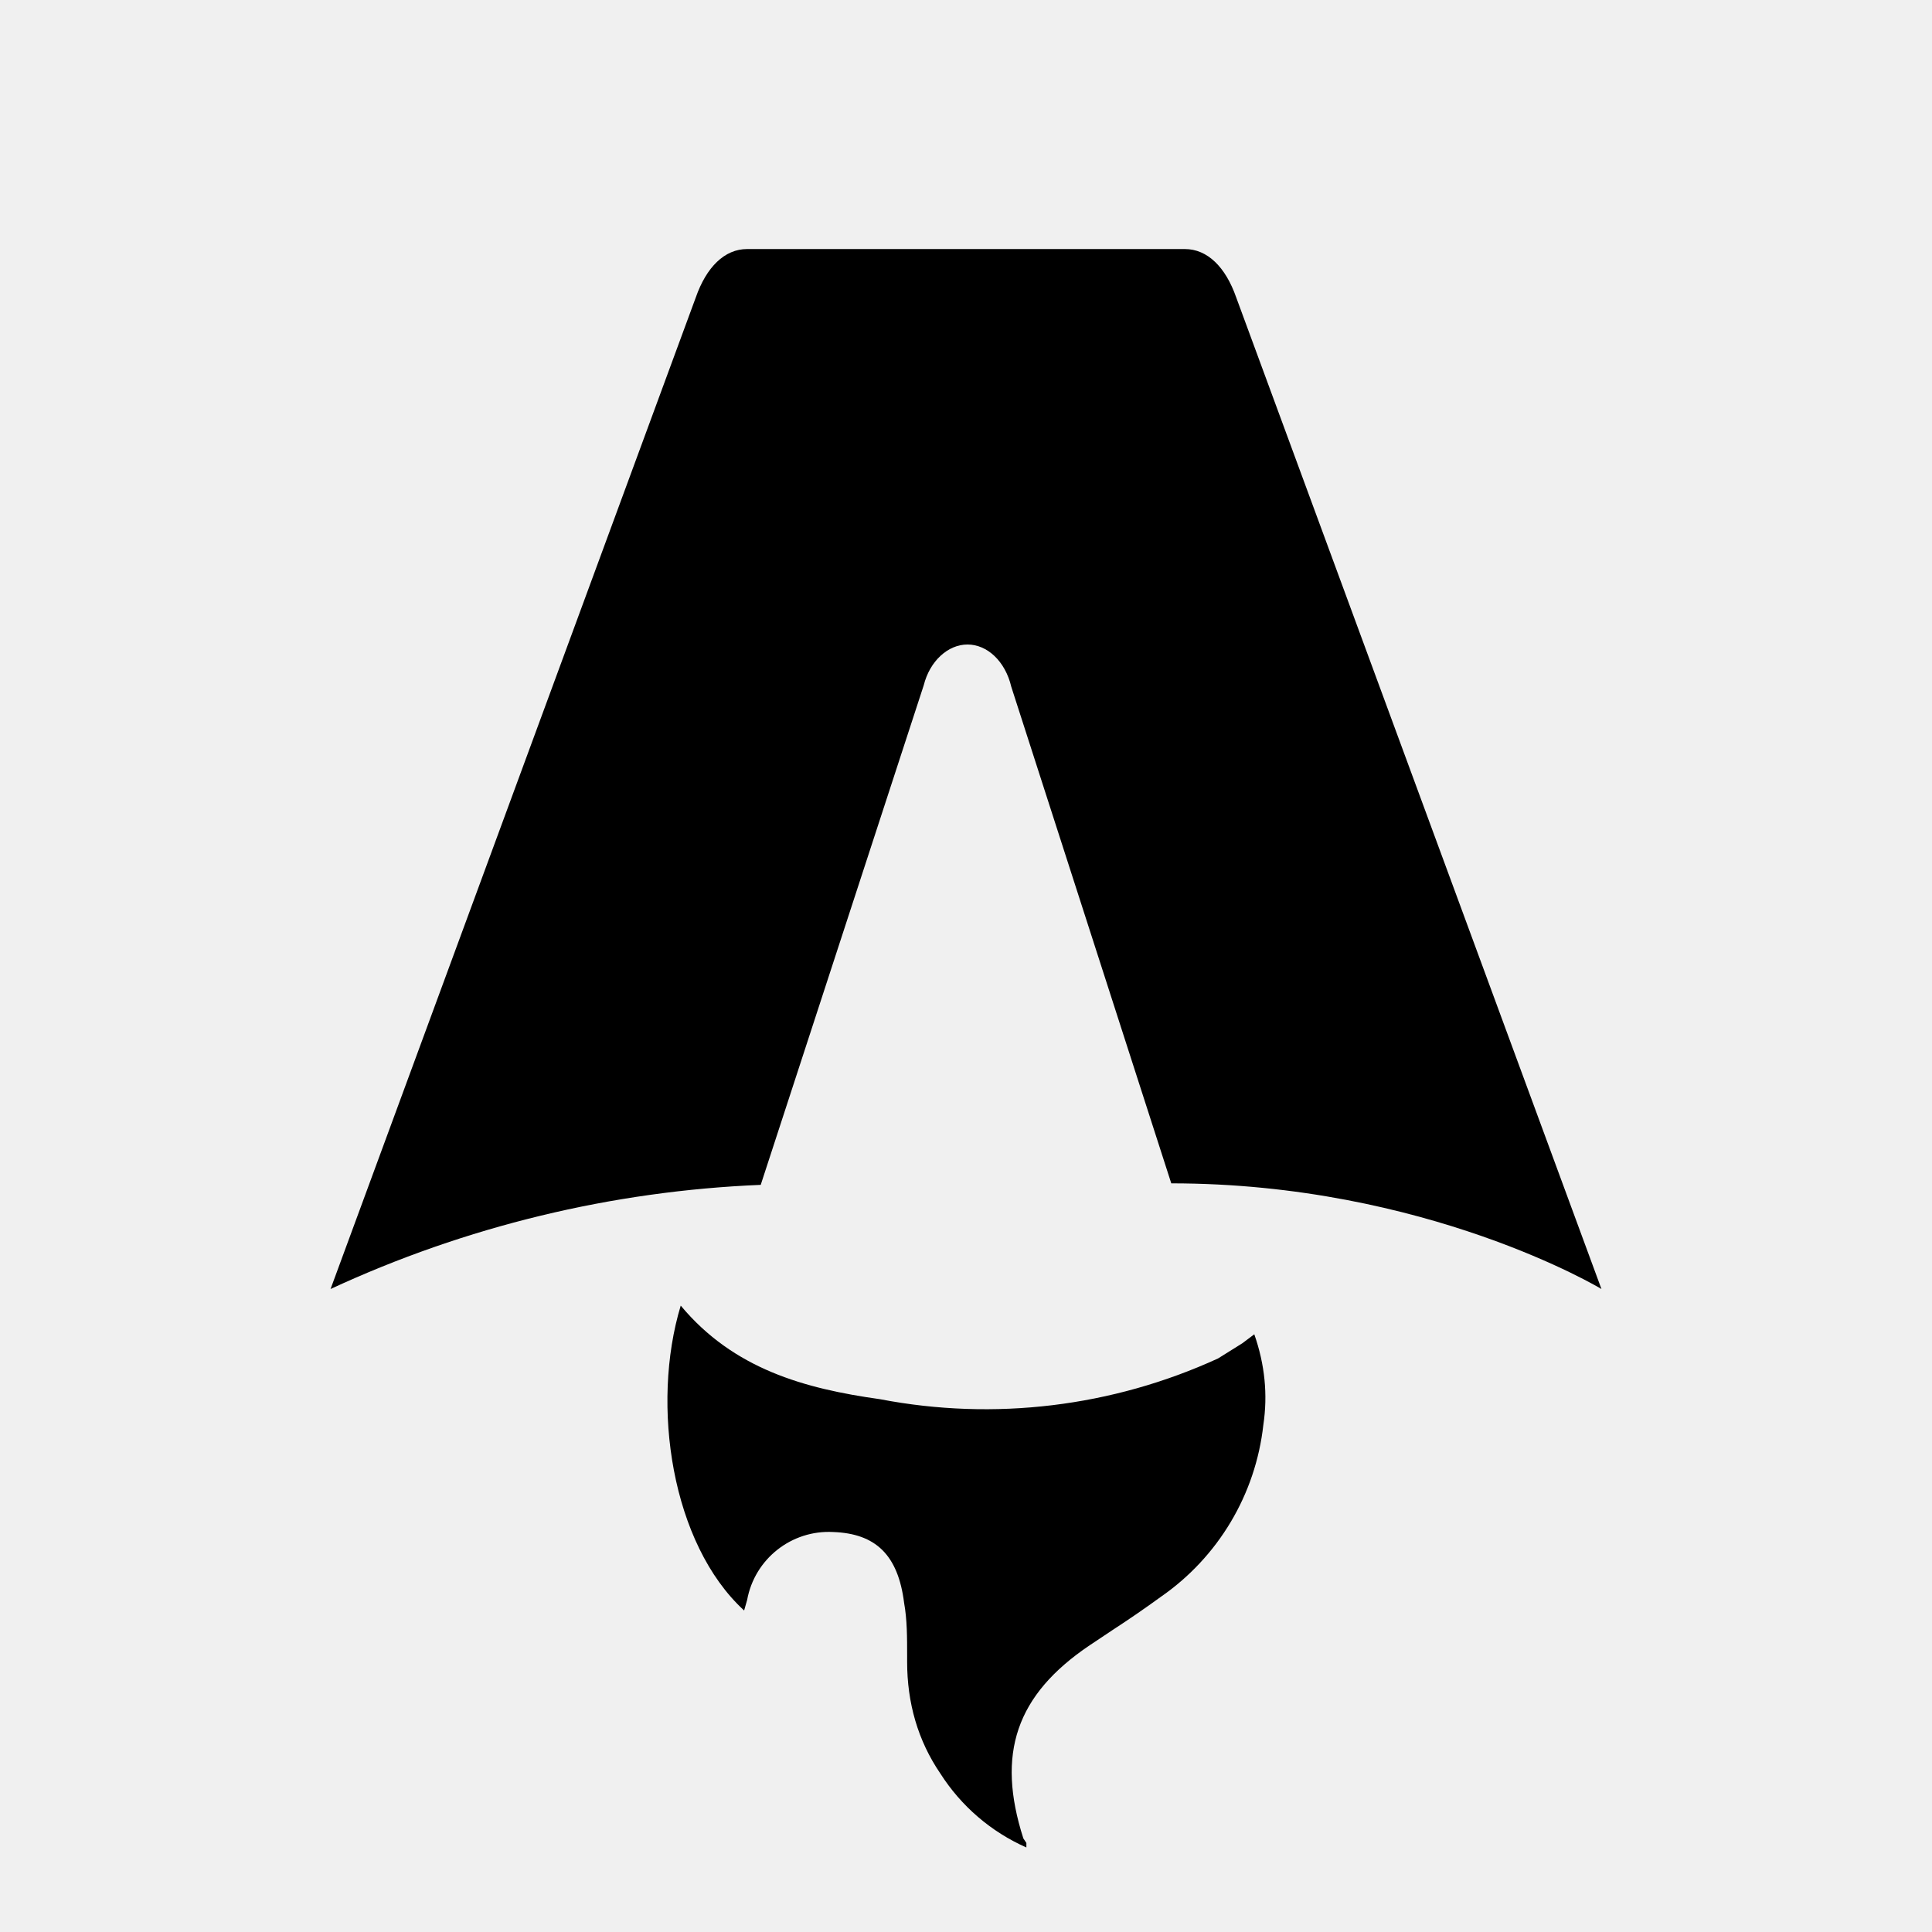
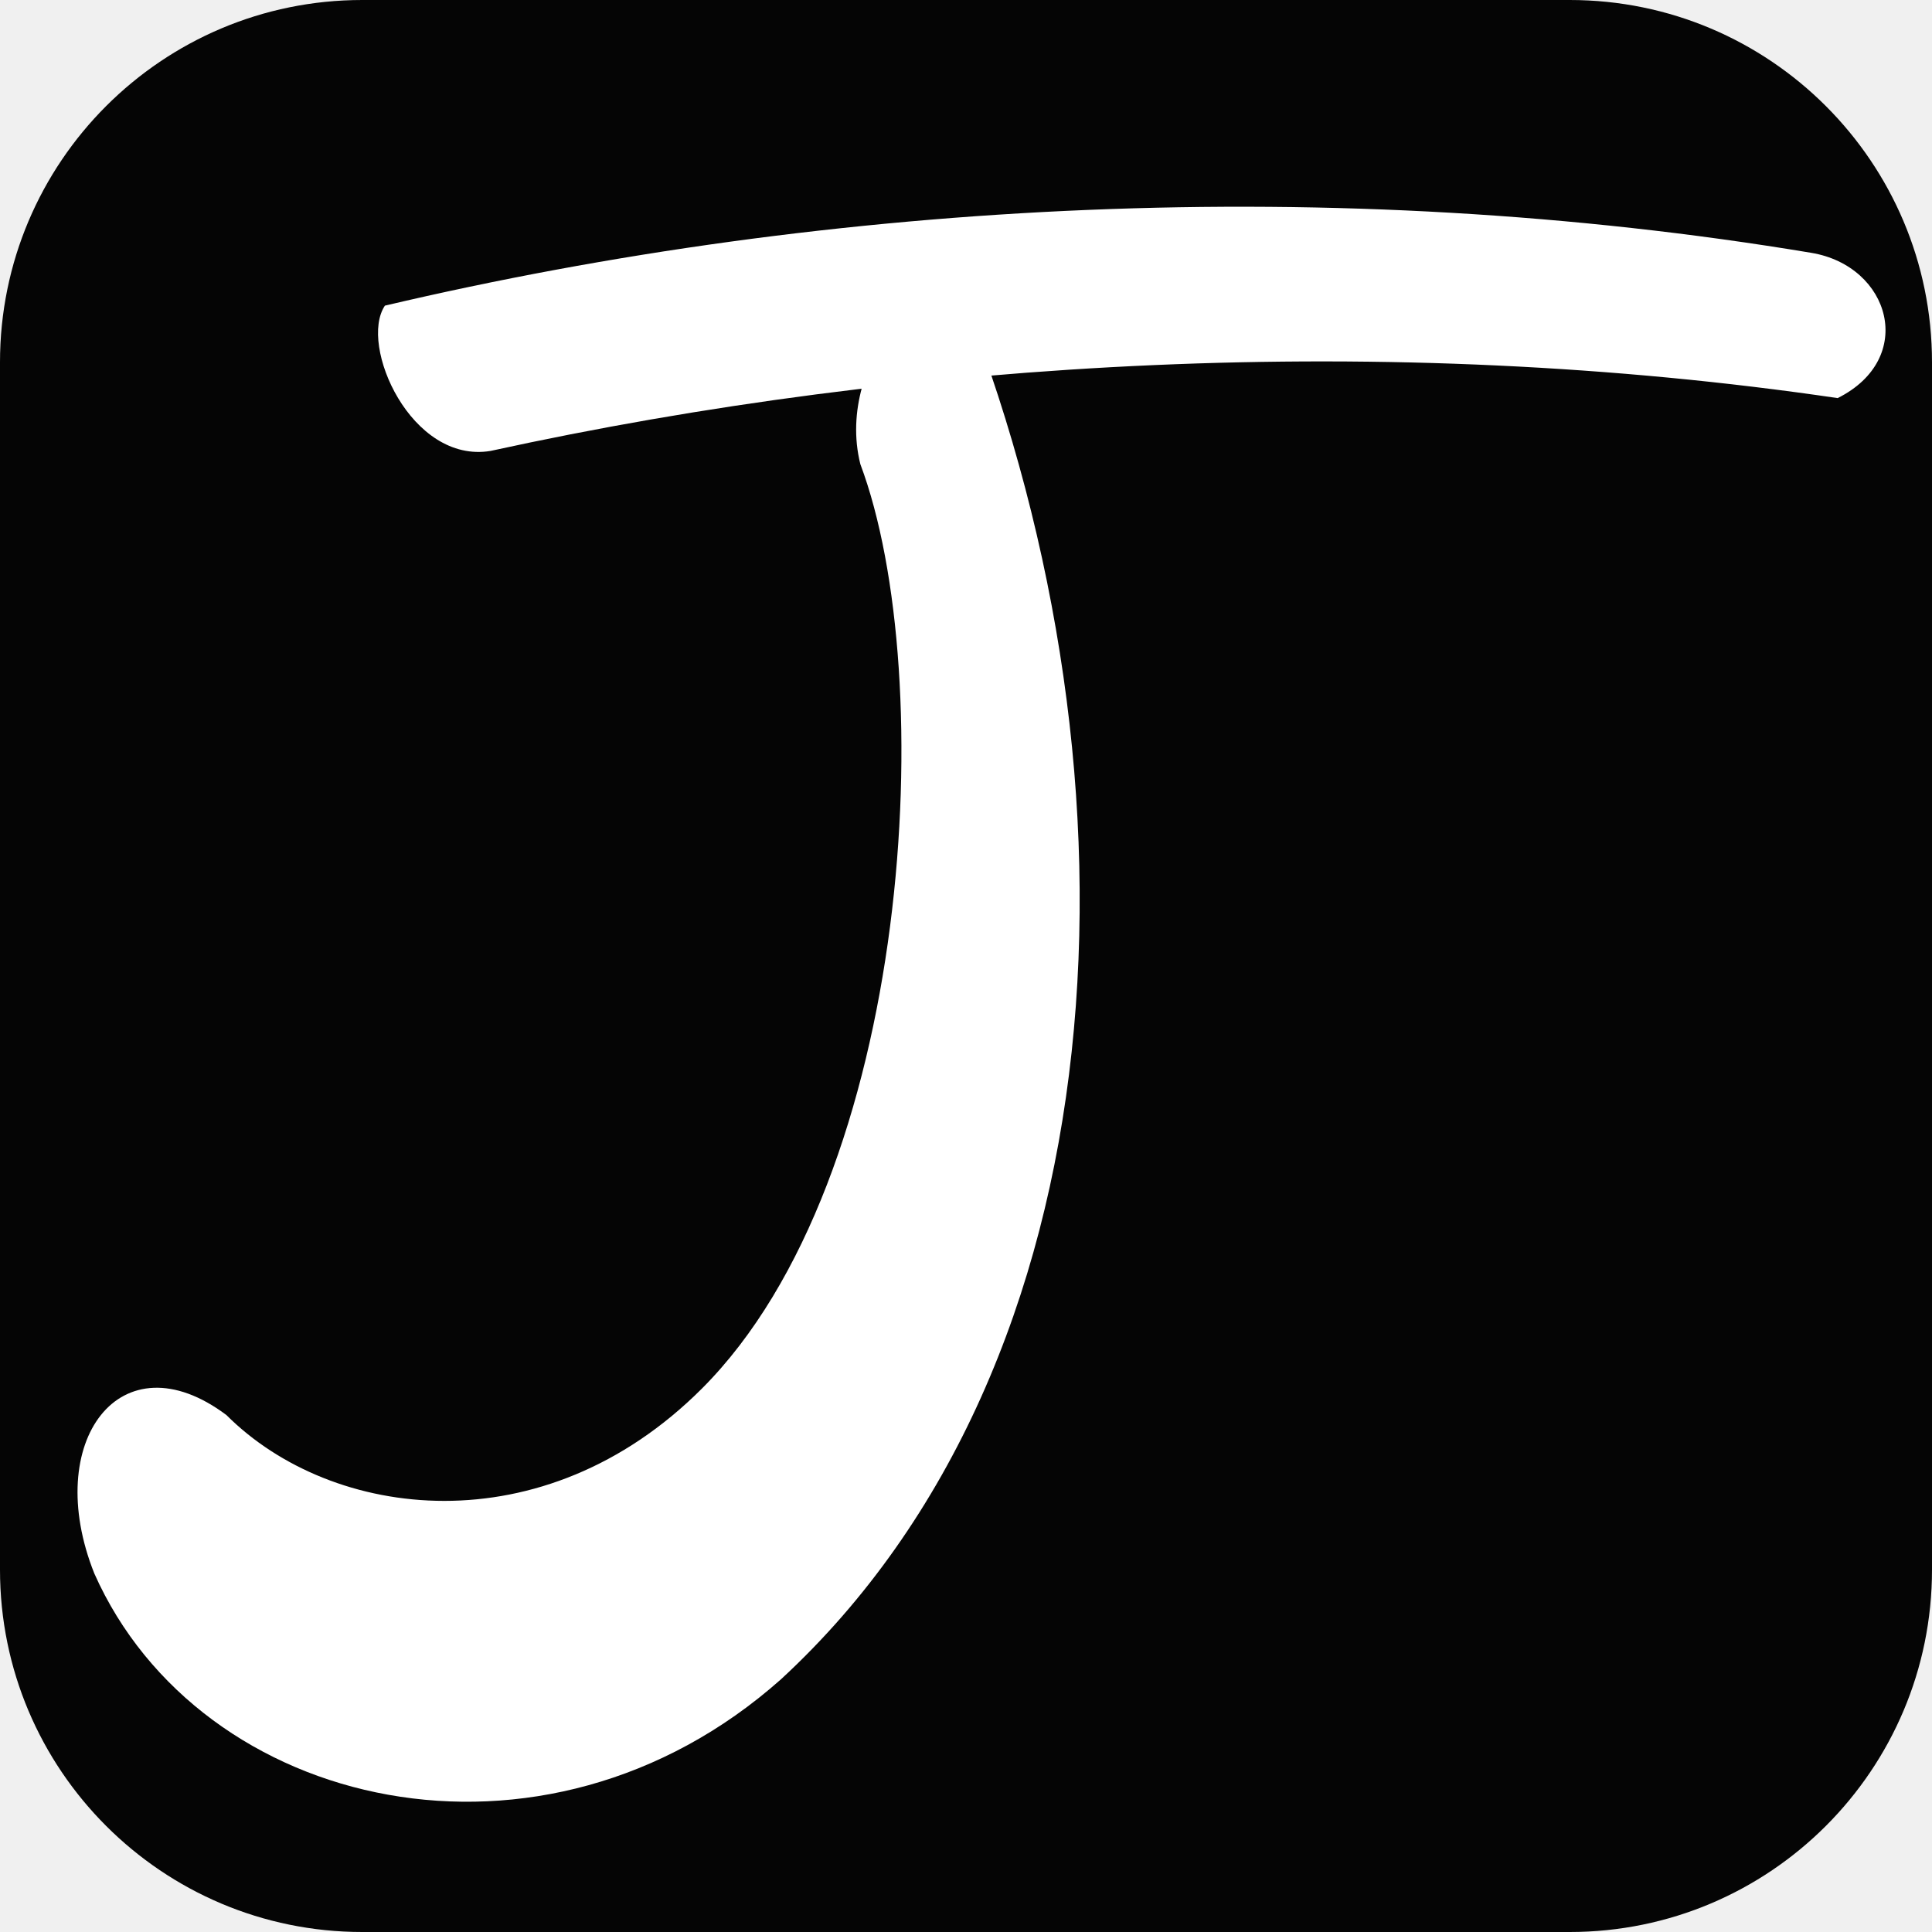
- <svg xmlns="http://www.w3.org/2000/svg" fill="none" viewBox="0 0 128 128">
-   <path d="M50.4 78.5a75.1 75.1 0 0 0-28.5 6.9l24.2-65.7c.7-2 1.9-3.2 3.4-3.2h29c1.5 0 2.7 1.2 3.4 3.2l24.2 65.7s-11.6-7-28.5-7L67 45.5c-.4-1.7-1.6-2.8-2.9-2.8-1.3 0-2.5 1.1-2.9 2.7L50.4 78.5Zm-1.1 28.2Zm-4.2-20.2c-2 6.6-.6 15.8 4.2 20.2a17.5 17.5 0 0 1 .2-.7 5.5 5.5 0 0 1 5.7-4.5c2.8.1 4.3 1.5 4.7 4.7.2 1.1.2 2.3.2 3.5v.4c0 2.7.7 5.2 2.2 7.4a13 13 0 0 0 5.7 4.9v-.3l-.2-.3c-1.8-5.6-.5-9.5 4.4-12.8l1.5-1a73 73 0 0 0 3.2-2.2 16 16 0 0 0 6.8-11.4c.3-2 .1-4-.6-6l-.8.6-1.6 1a37 37 0 0 1-22.4 2.7c-5-.7-9.7-2-13.2-6.2Z" />
-   <style>
-         path { fill: #000; }
-         @media (prefers-color-scheme: dark) {
-             path { fill: #FFF; }
-         }
-     </style>
+ <svg xmlns="http://www.w3.org/2000/svg" viewBox="0 0 256 256">
+   <rect width="256" height="256" rx="48" fill="#050505" />
+   <g transform="translate(128, 128) scale(1.75) translate(-120, -130)">
+     <path d="M76 80c34-8 72-10 108-4 6 1 8 8 2 11-34-5-70-3-102 4-6 1-10-8-8-11zm44 0c14 36 12 80-14 104-18 16-44 10-52-8-4-10 2-18 10-12 8 8 24 10 36-2 16-16 18-54 12-70-2-8 6-16 8-12z" fill="#ffffff" />
+   </g>
</svg>
